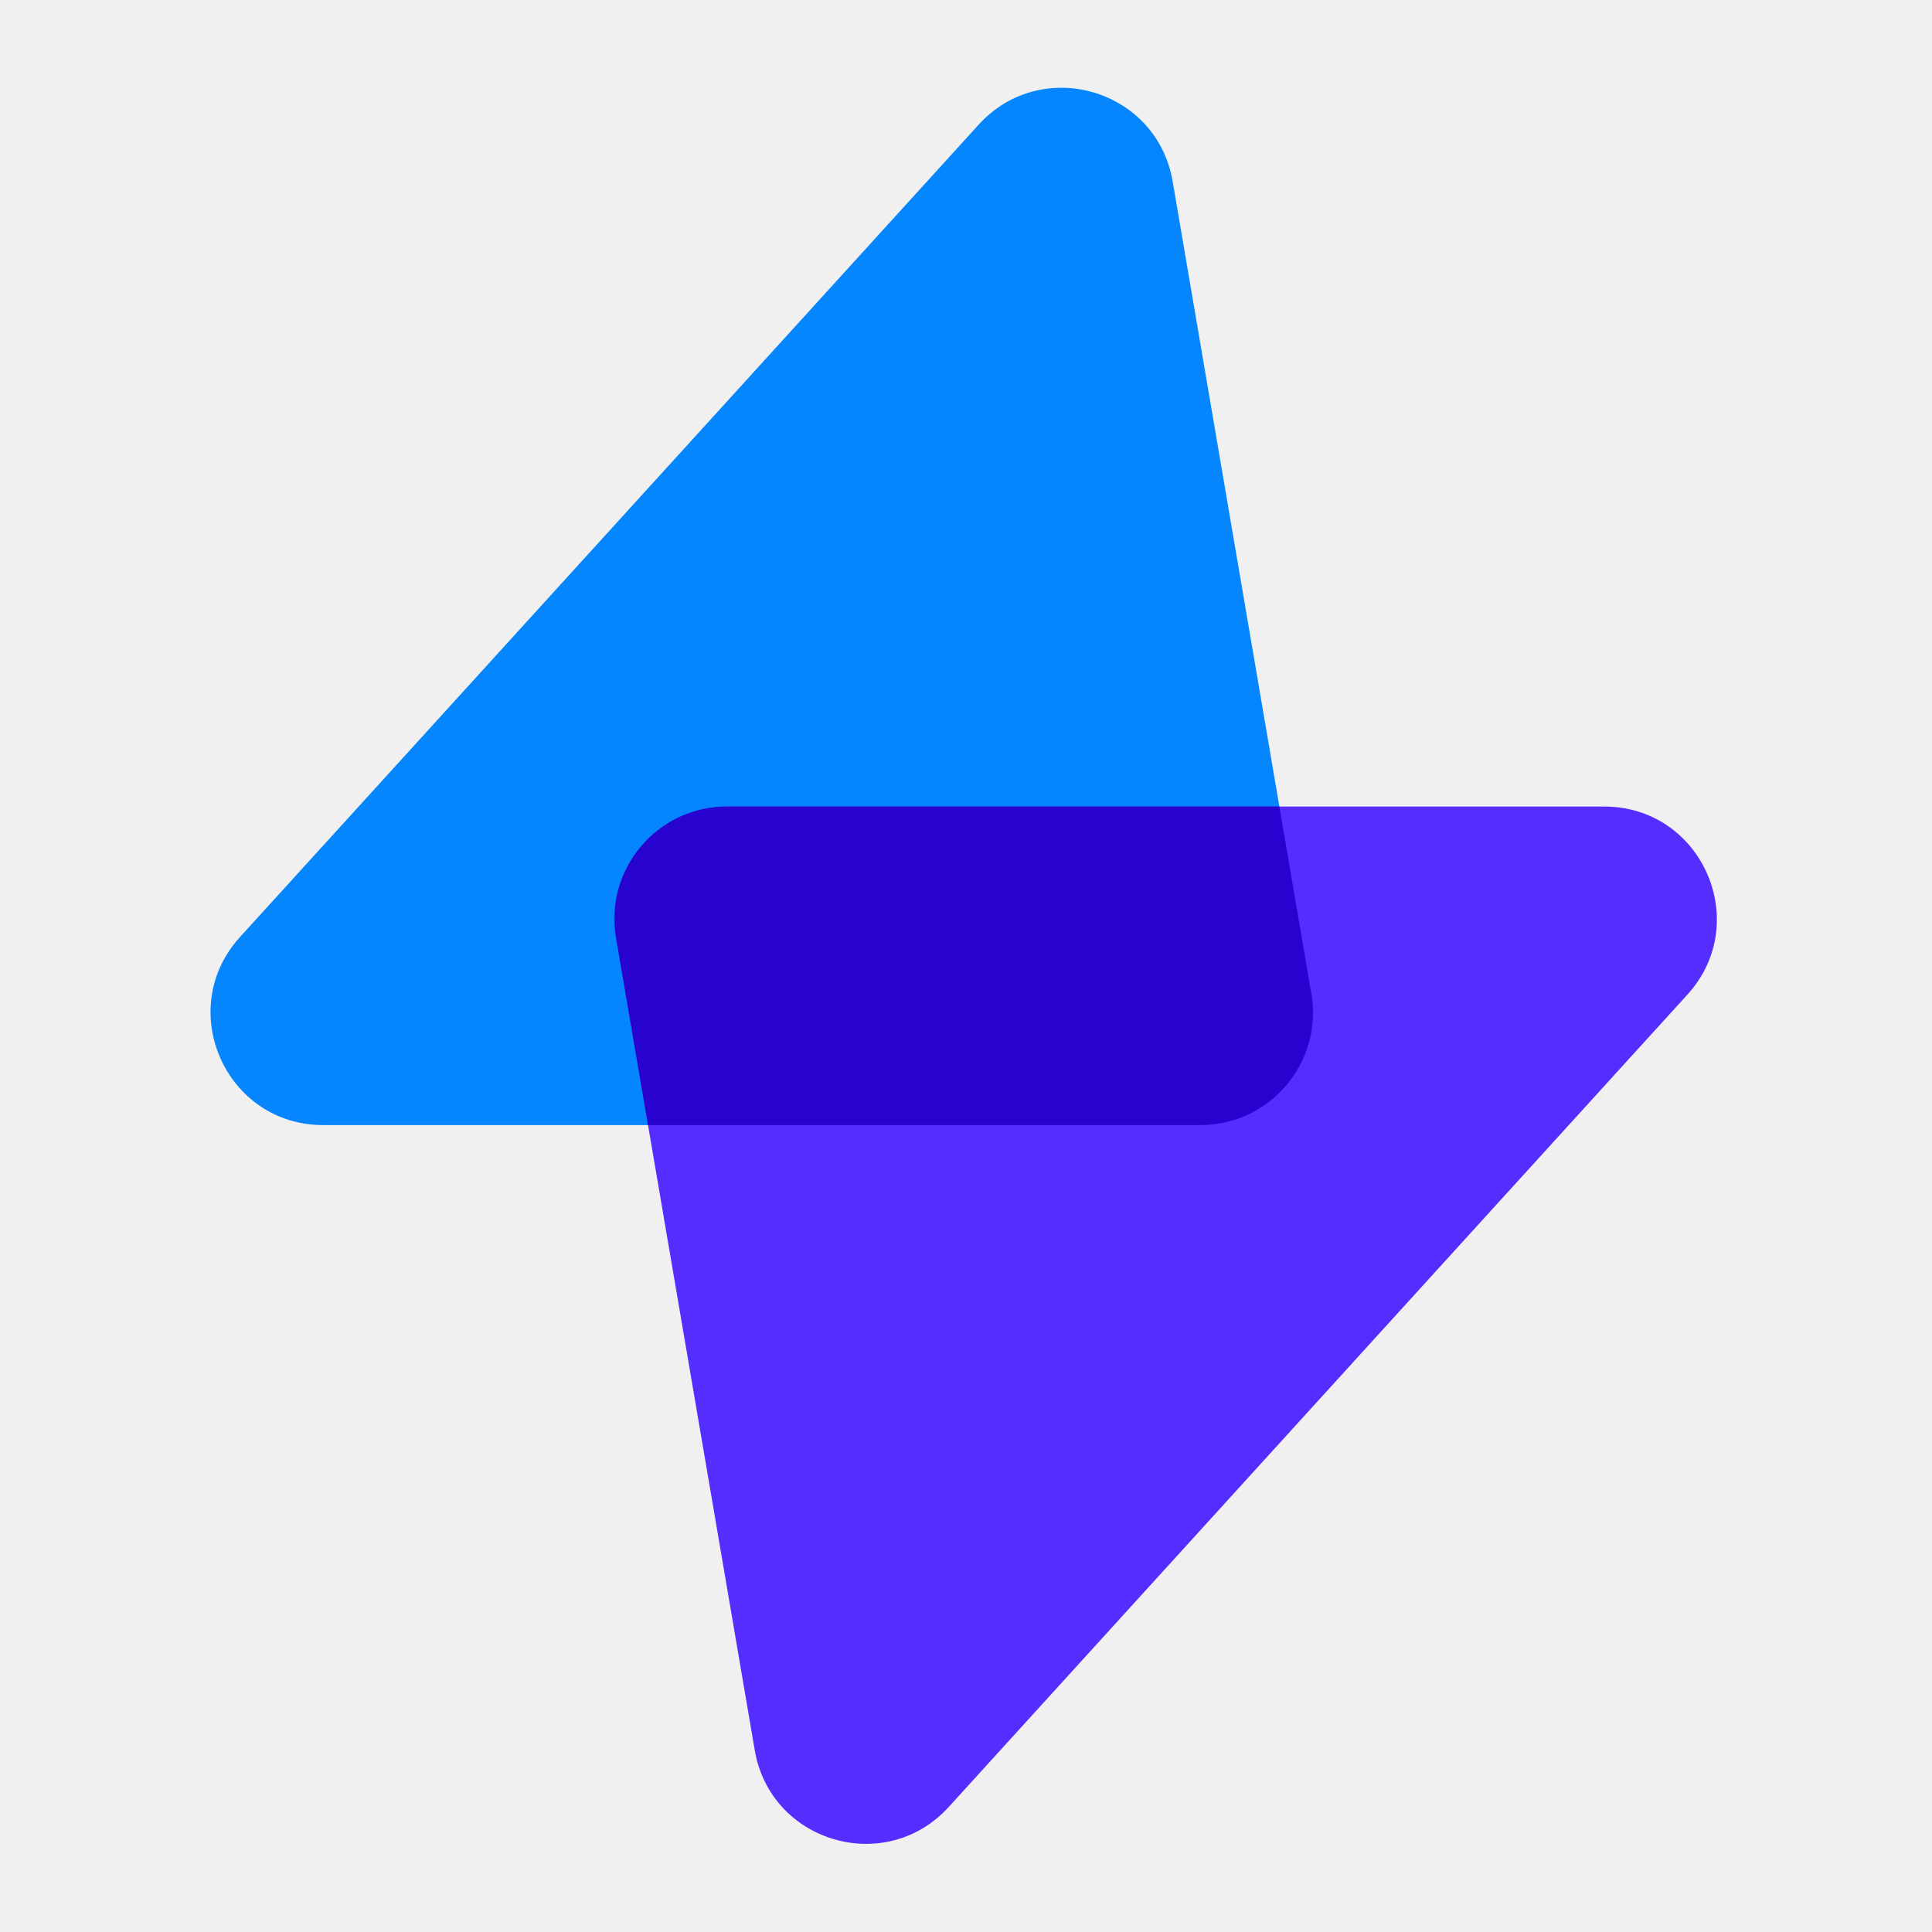
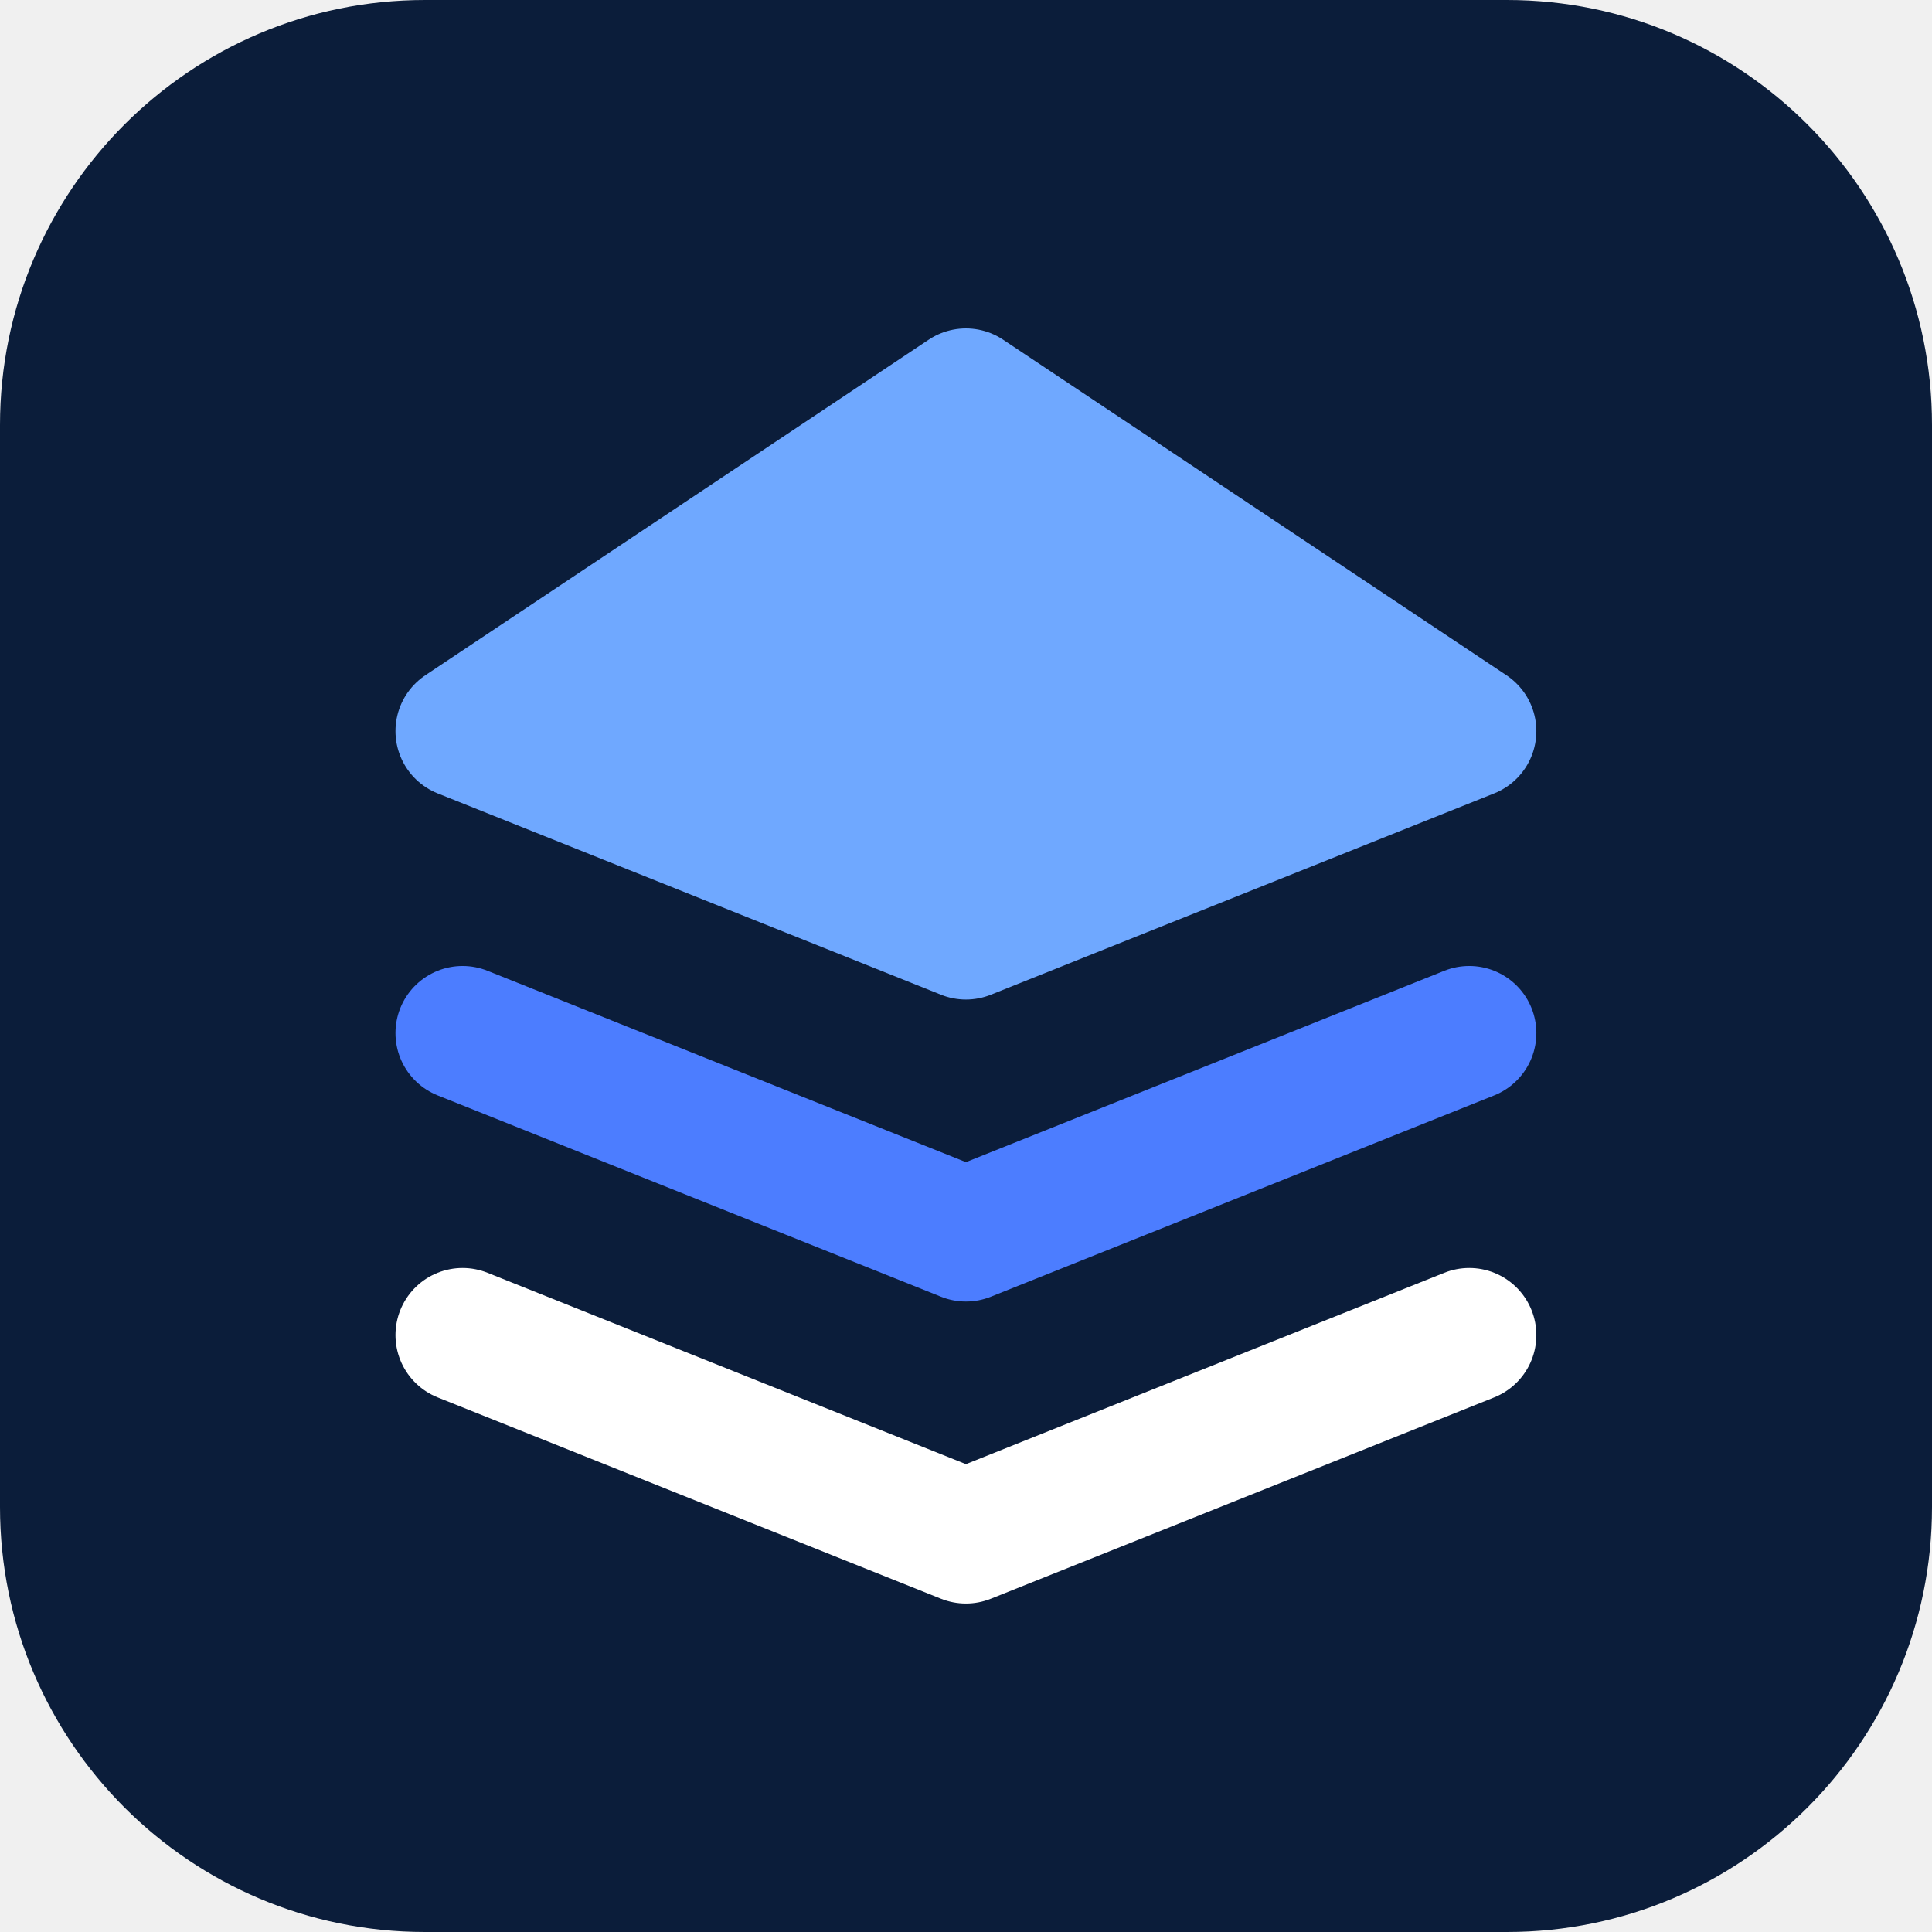
- <svg xmlns="http://www.w3.org/2000/svg" width="420" height="420" viewBox="0 0 420 420" fill="none">
-   <g clip-path="url(#clip0_9_655)">
-     <path d="M212.75 27.101C226.453 12.03 251.496 19.352 254.924 39.43L285.073 216.028C287.621 230.954 276.123 244.581 260.982 244.581H70.255C49.037 244.581 37.898 219.398 52.173 203.7L212.75 27.101Z" fill="#0586FE" />
-     <path d="M206.25 392.816C192.547 407.886 167.504 400.565 164.076 380.487L133.927 203.888C131.379 188.962 142.877 175.335 158.018 175.335H348.745C369.963 175.335 381.102 200.518 366.827 216.217L206.25 392.816Z" fill="#552EFF" />
-     <path fill-rule="evenodd" clip-rule="evenodd" d="M278.125 175.335L285.073 216.028C287.621 230.954 276.123 244.581 260.982 244.581H140.874L133.927 203.888C131.379 188.962 142.877 175.335 158.018 175.335H278.125Z" fill="#2802CF" />
+ <svg xmlns="http://www.w3.org/2000/svg" viewBox="0 0 100 100" width="100" height="100">
+   <rect width="100" height="100" rx="22" fill="#0B1D3A" />
+   <g transform="translate(20.47 17) scale(0.8684)">
+     <g transform="translate(-16 -12)" stroke-linecap="round" stroke-linejoin="round" stroke-width="8">
+       <path d="M20 72 50 84 80 72" fill="none" stroke="#FFFFFF" />
+       <path d="M20 54 50 66 80 54" fill="none" stroke="#4C7DFF" />
+       <path d="M20 36 50 16 80 36 50 48Z" fill="#6FA8FF" stroke="#6FA8FF" />
+     </g>
  </g>
-   <defs>
-     <clipPath id="clip0_9_655">
-       <rect width="420" height="420" fill="white" />
-     </clipPath>
-   </defs>
</svg>
